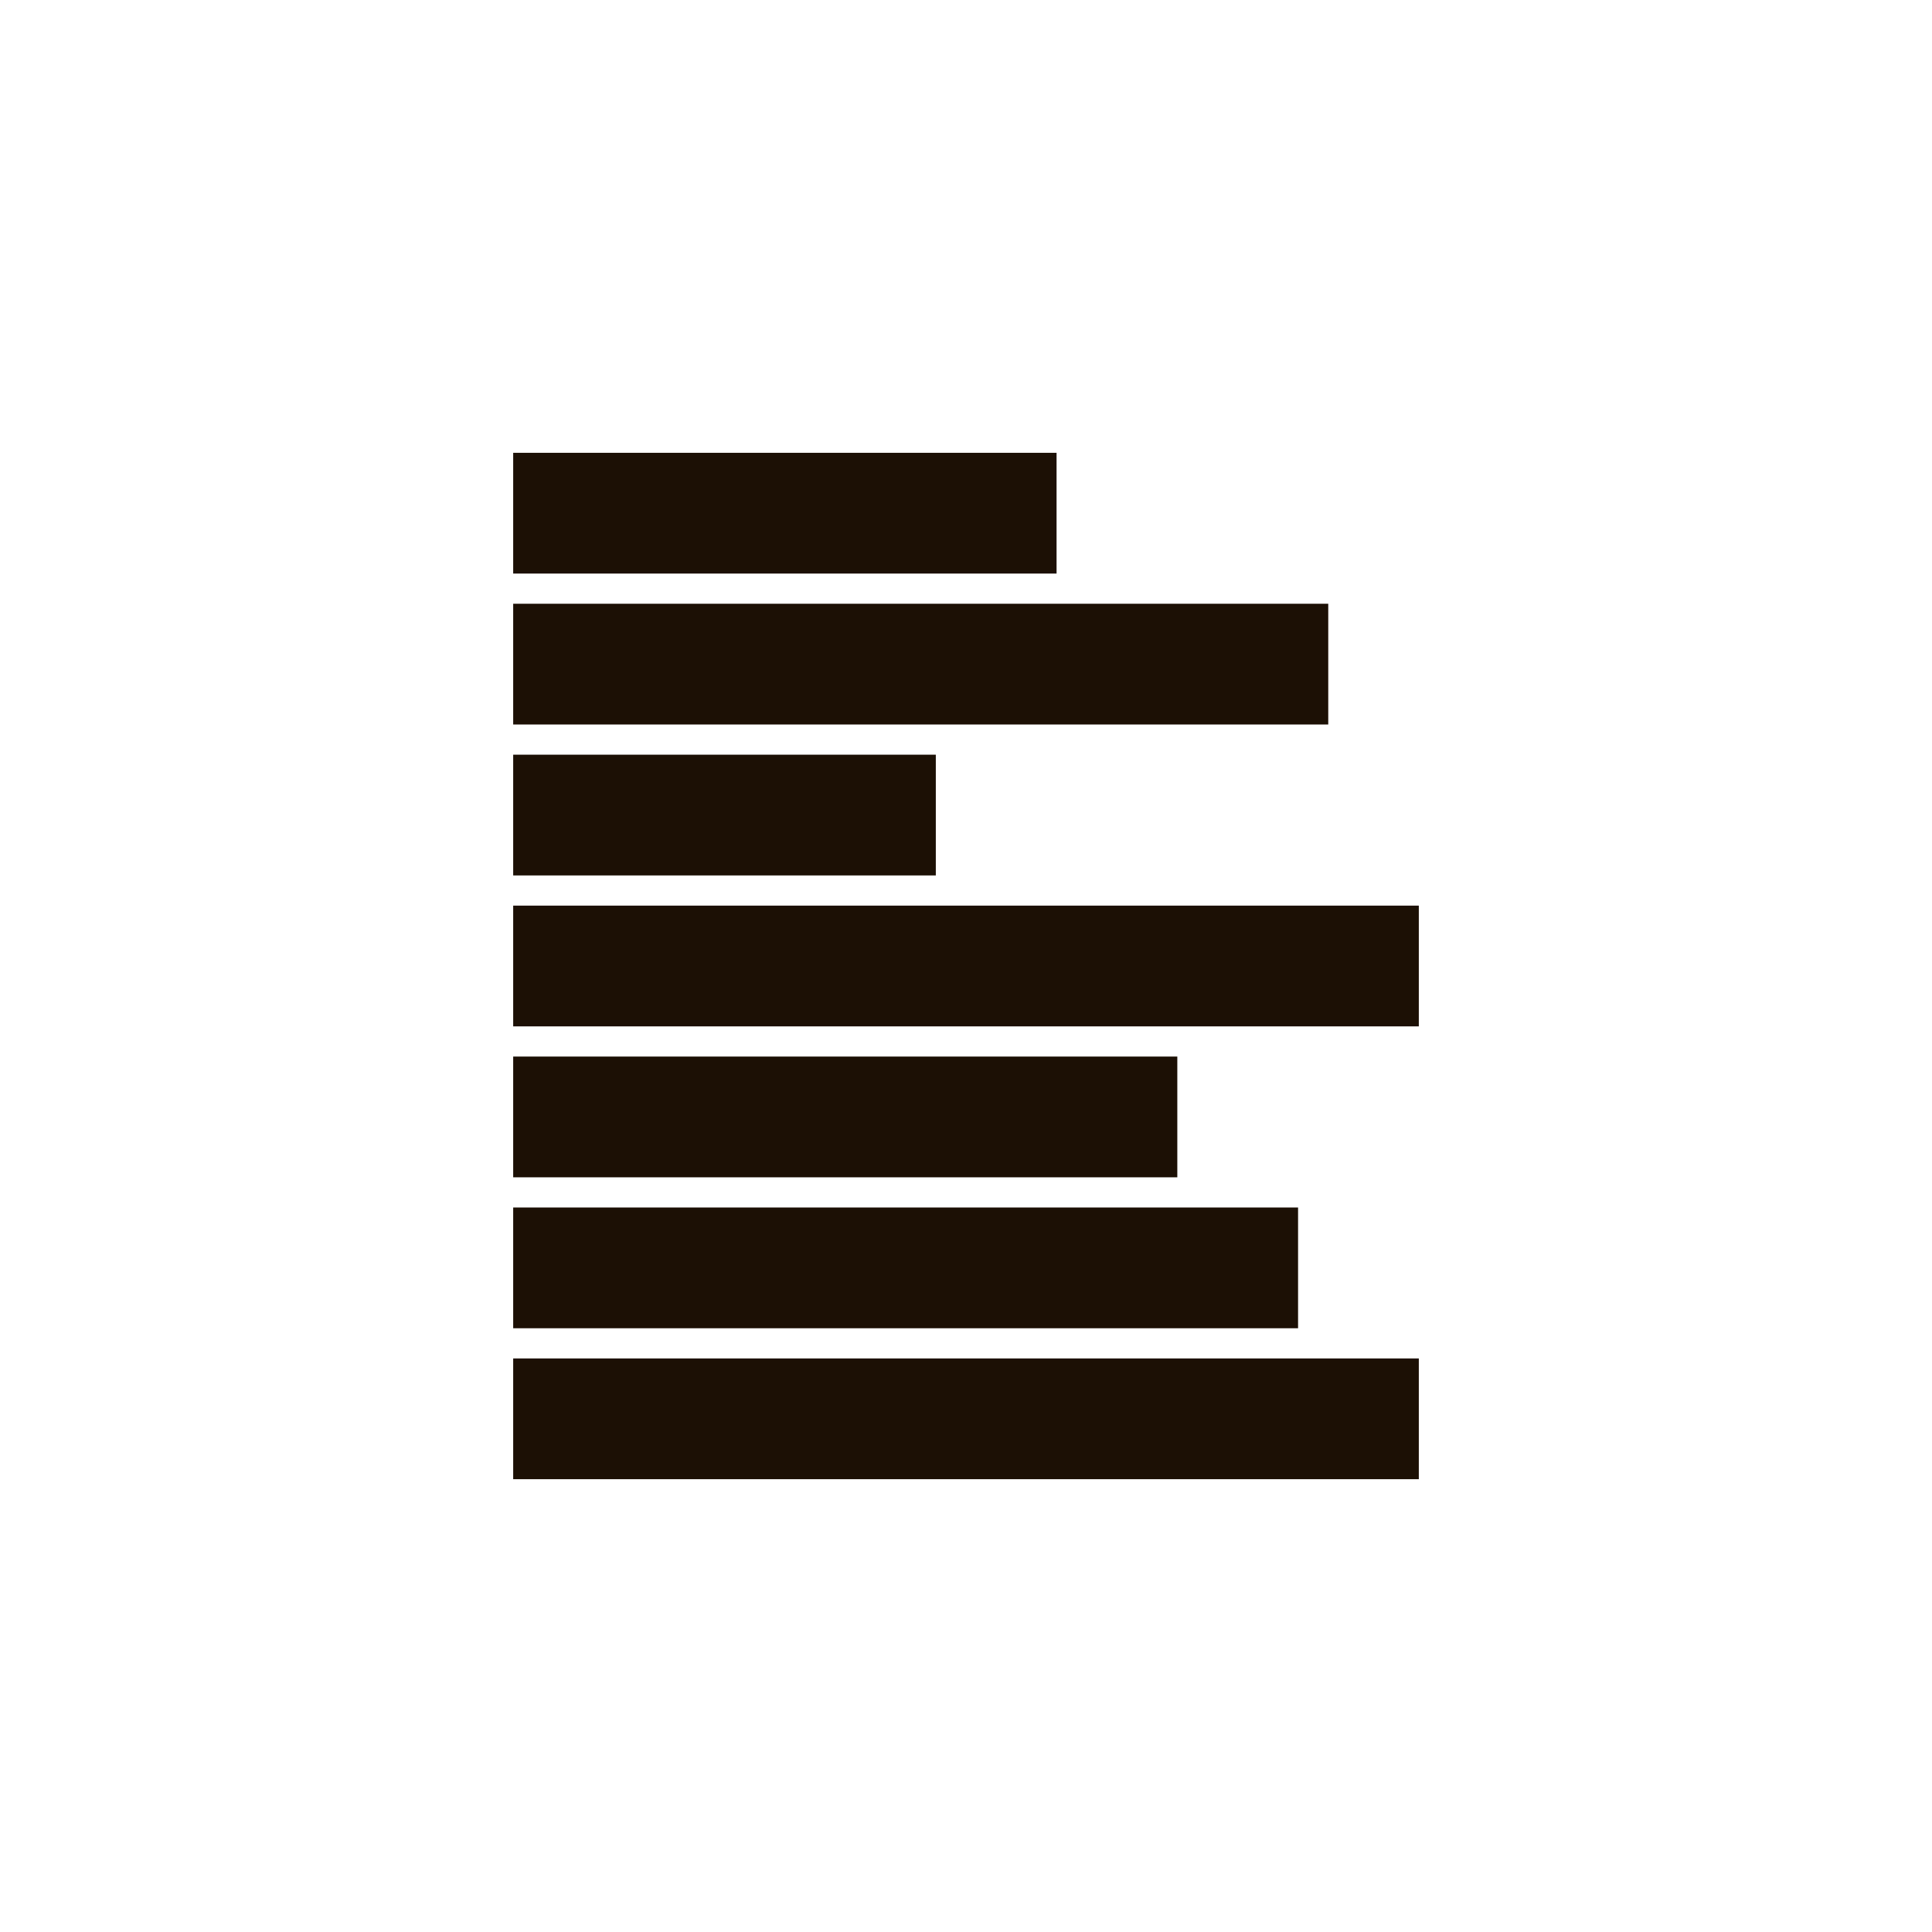
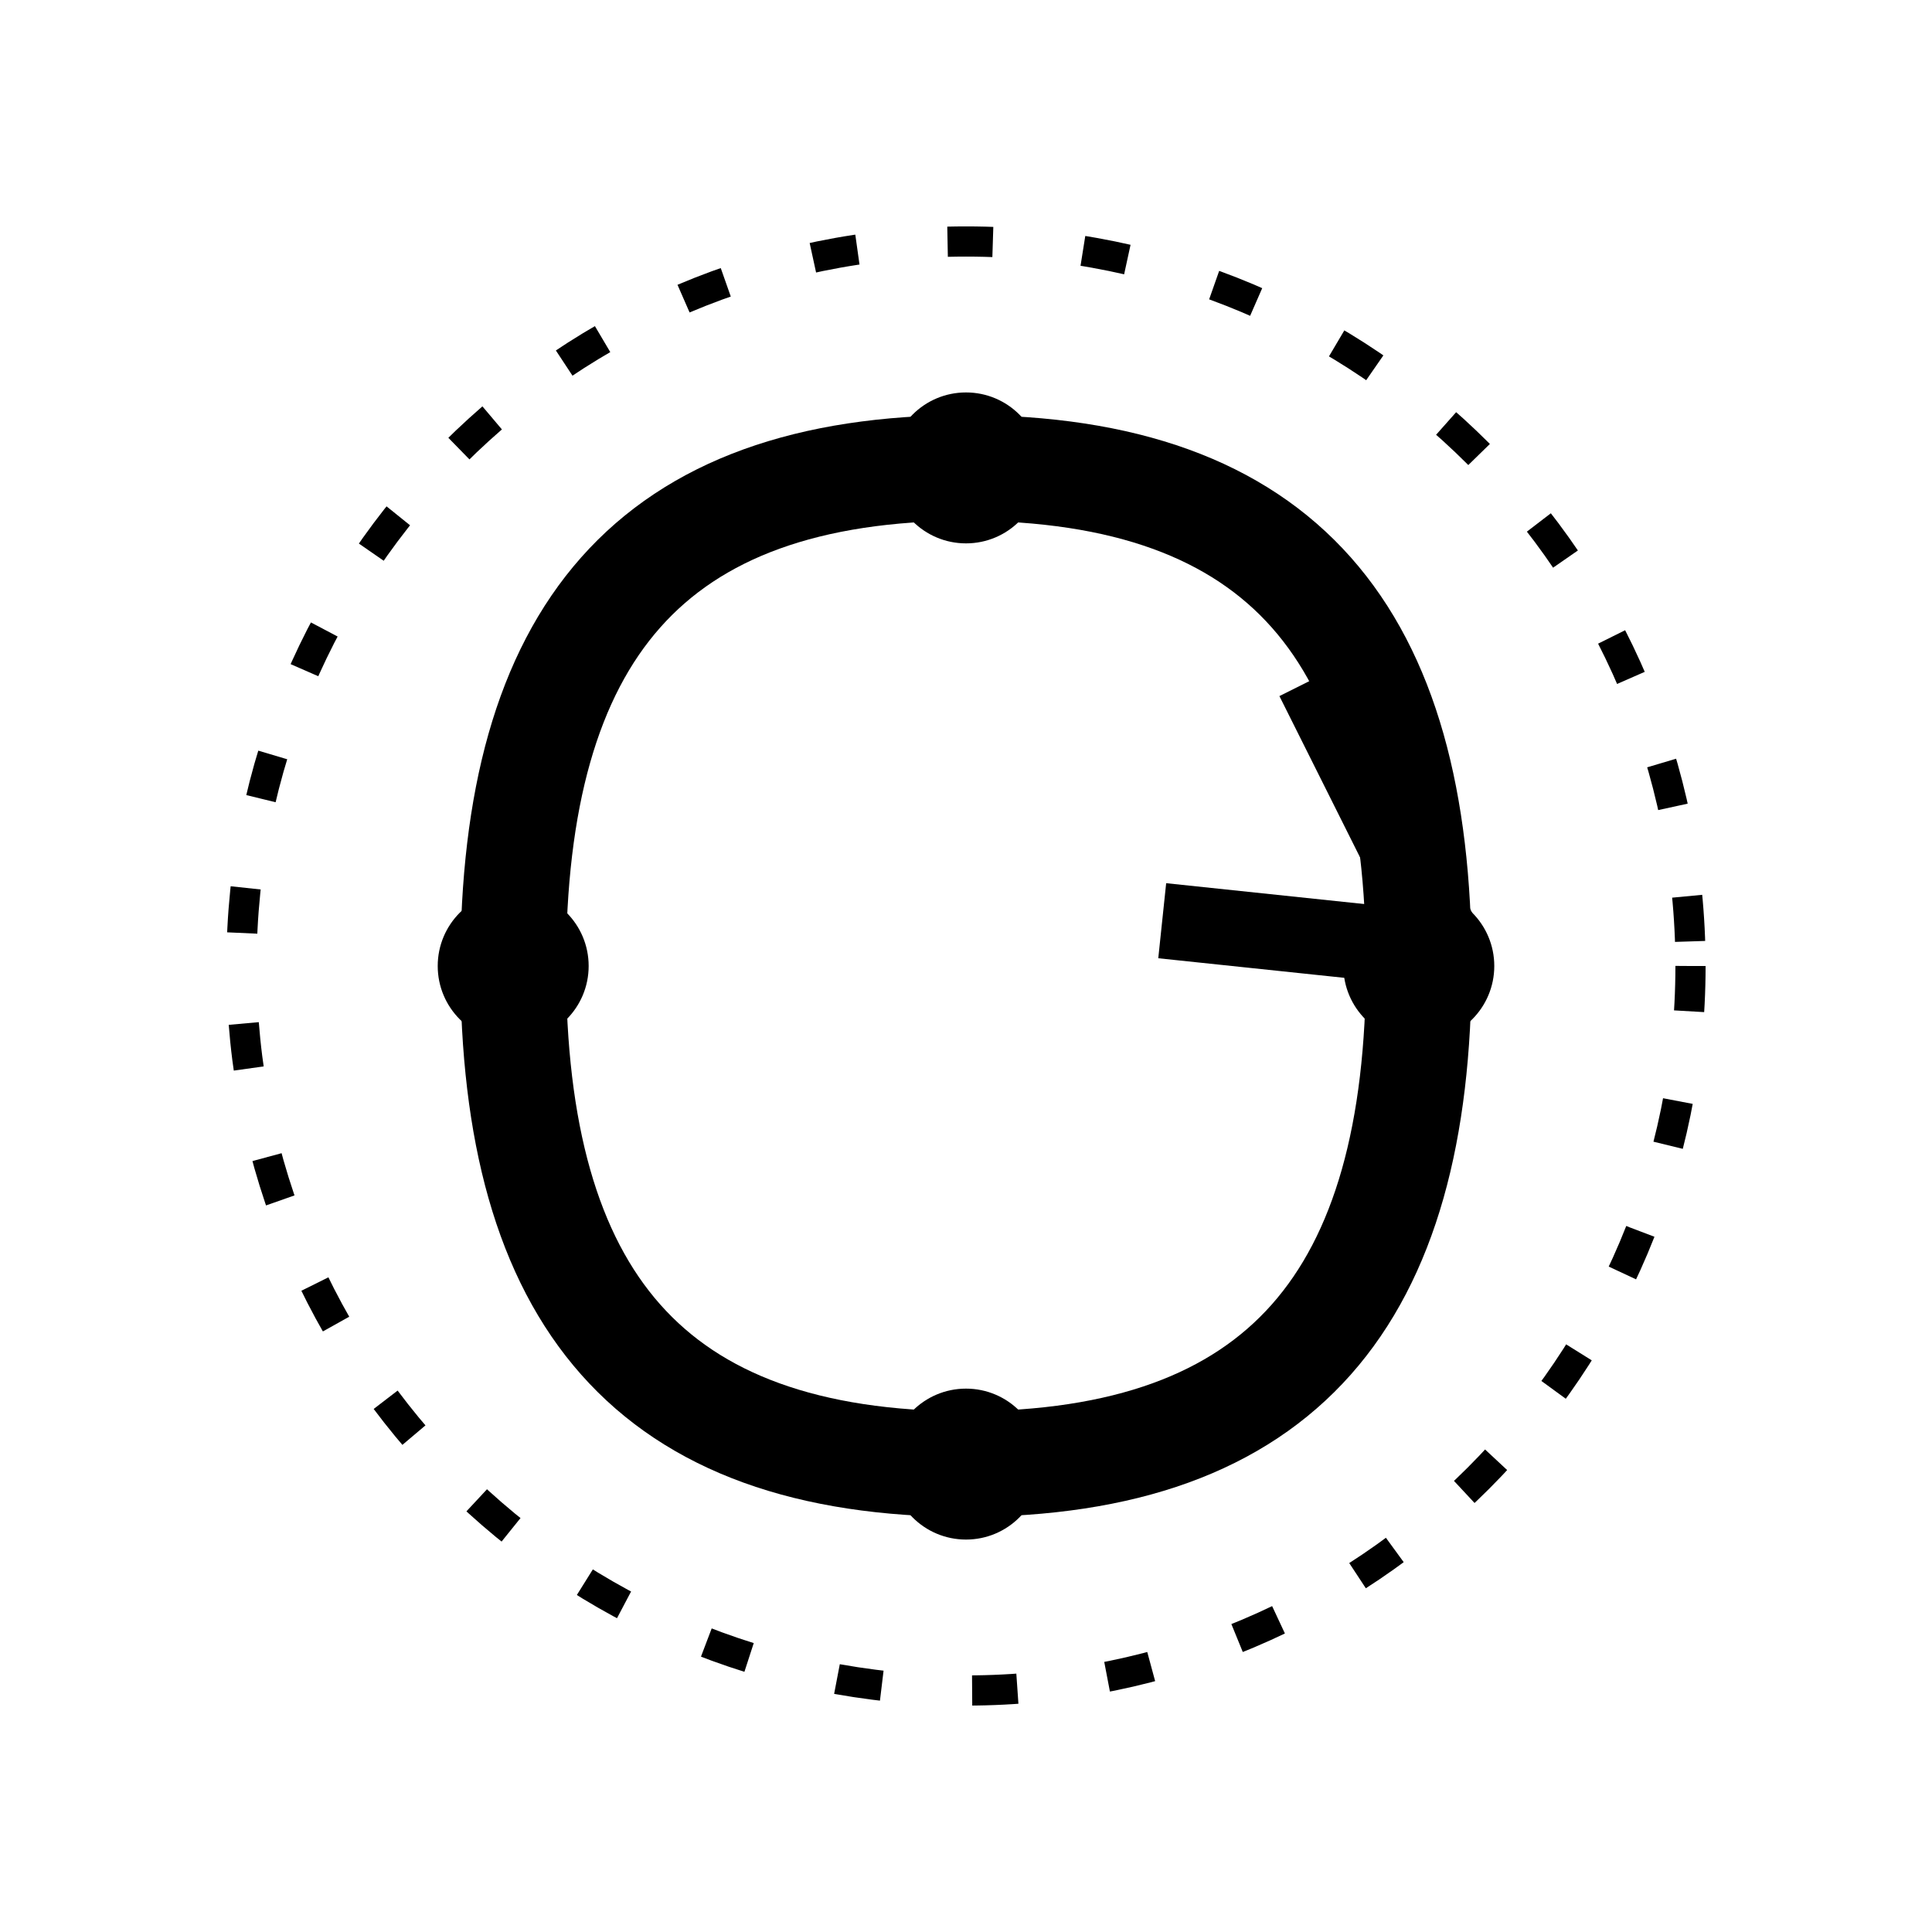
- <svg xmlns="http://www.w3.org/2000/svg" width="64" height="64" viewBox="0 0 64 64" role="img" aria-label="Recursive Harness — one-colour knockout mark" fill="currentColor" color="#1C1005">
-   <g transform="translate(17,15)">
-     <rect x="0" y="0" width="18" height="4" />
-     <rect x="0" y="5" width="27" height="4" />
-     <rect x="0" y="10" width="14" height="4" />
-     <rect x="0" y="15" width="30" height="4" />
-     <rect x="0" y="20" width="22" height="4" />
-     <rect x="0" y="25" width="26" height="4" />
-     <rect x="0" y="30" width="30" height="4" />
+ <svg xmlns="http://www.w3.org/2000/svg" viewBox="0 0 128 128" role="img" aria-label="Recursive Harness monochrome mark">
+   <circle cx="64" cy="64" r="48" fill="none" stroke="currentColor" stroke-width="2" stroke-dasharray="3 6" />
+   <path d="M34 64C34 42 43 31 64 31s30 11 30 33-9 33-30 33S34 86 34 64Z" fill="none" stroke="currentColor" stroke-width="7" stroke-linecap="round" />
+   <path d="m87 45 9 18-19-2" fill="none" stroke="currentColor" stroke-width="5" stroke-linejoin="round" />
+   <g fill="currentColor">
+     <circle cx="64" cy="31" r="5" />
+     <circle cx="94" cy="64" r="5" />
+     <circle cx="64" cy="97" r="5" />
+     <circle cx="34" cy="64" r="5" />
  </g>
</svg>
